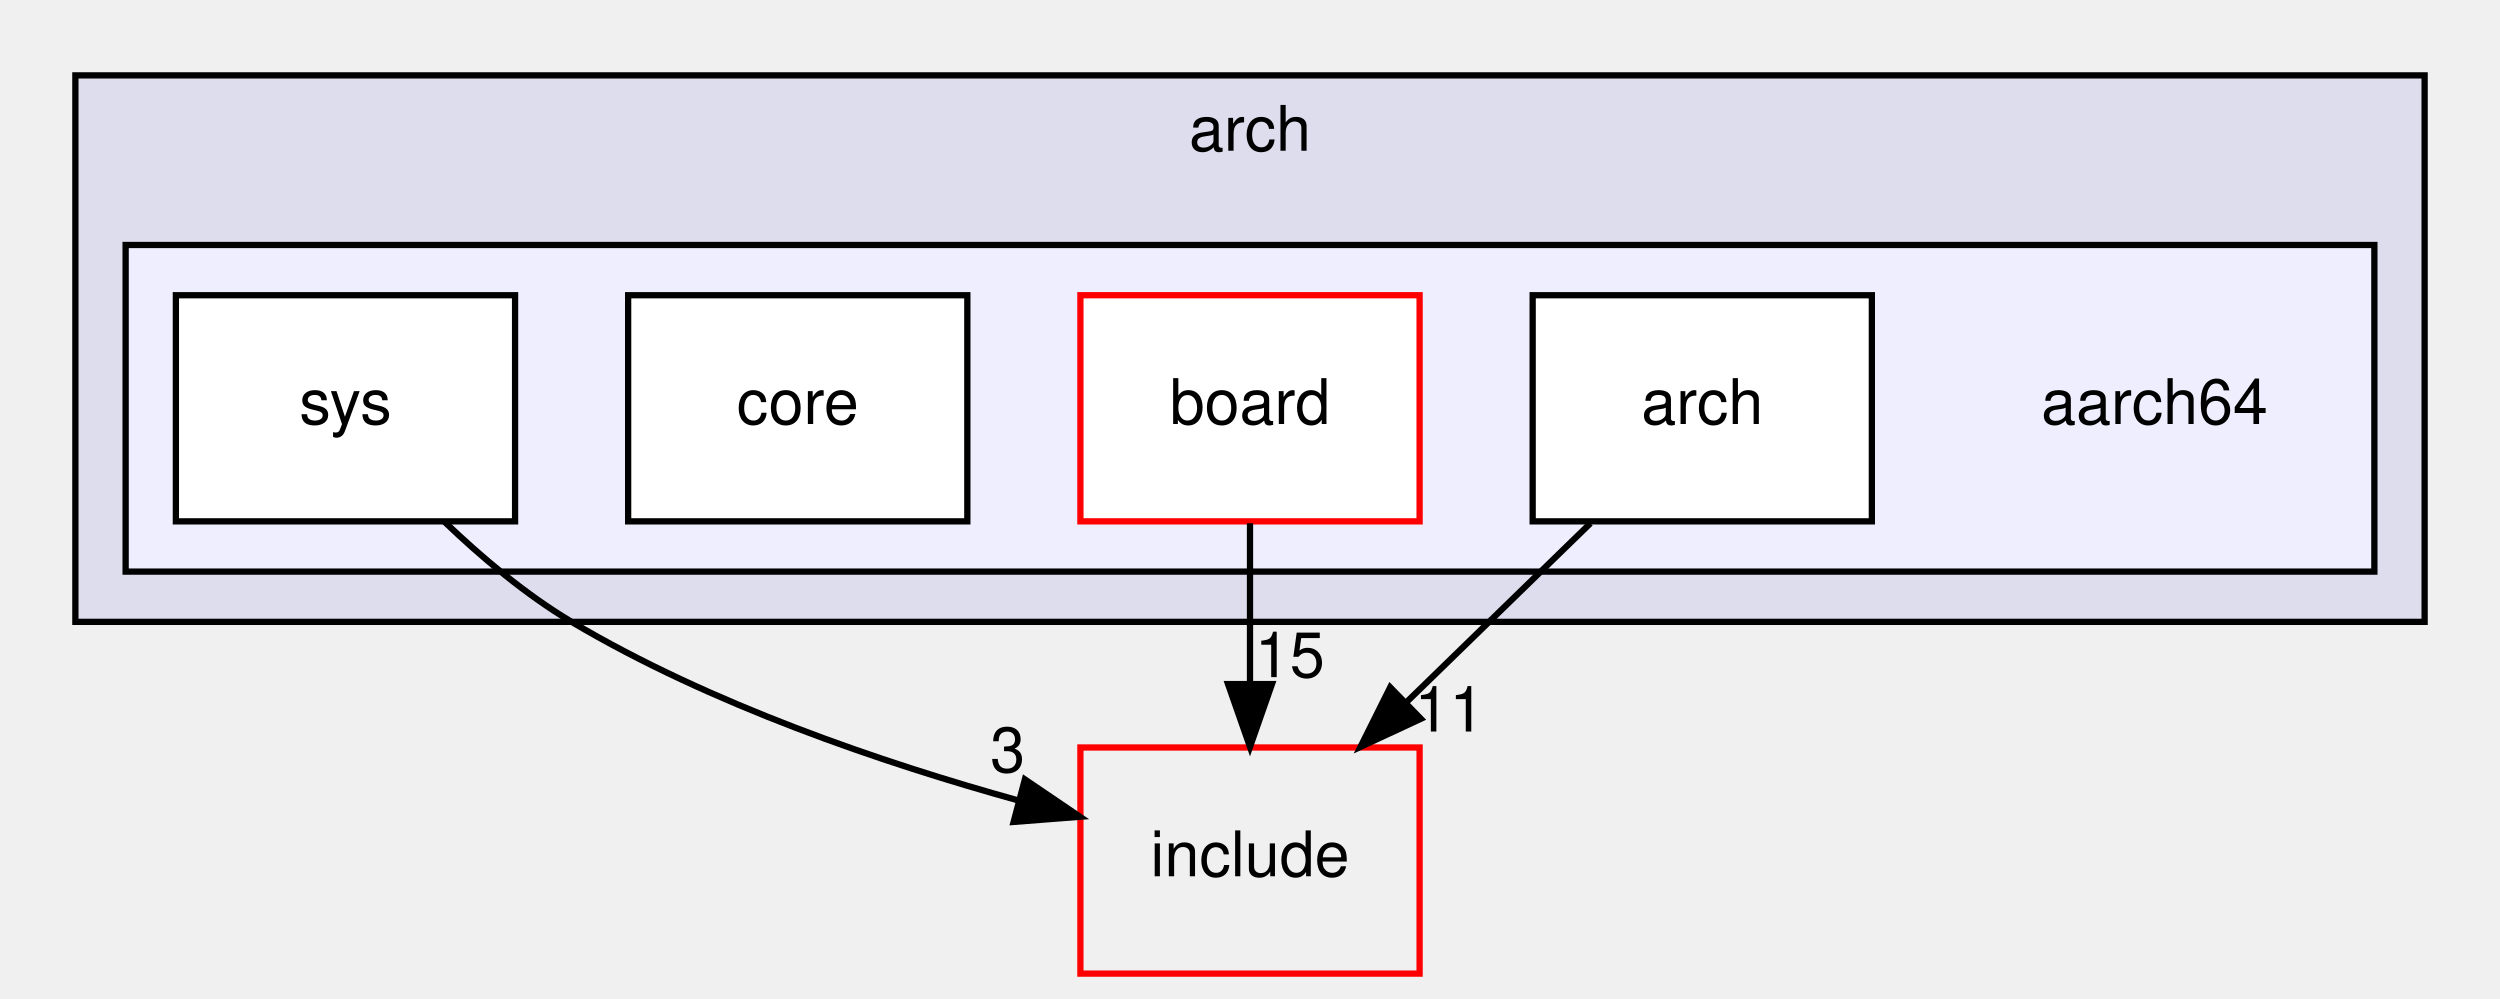
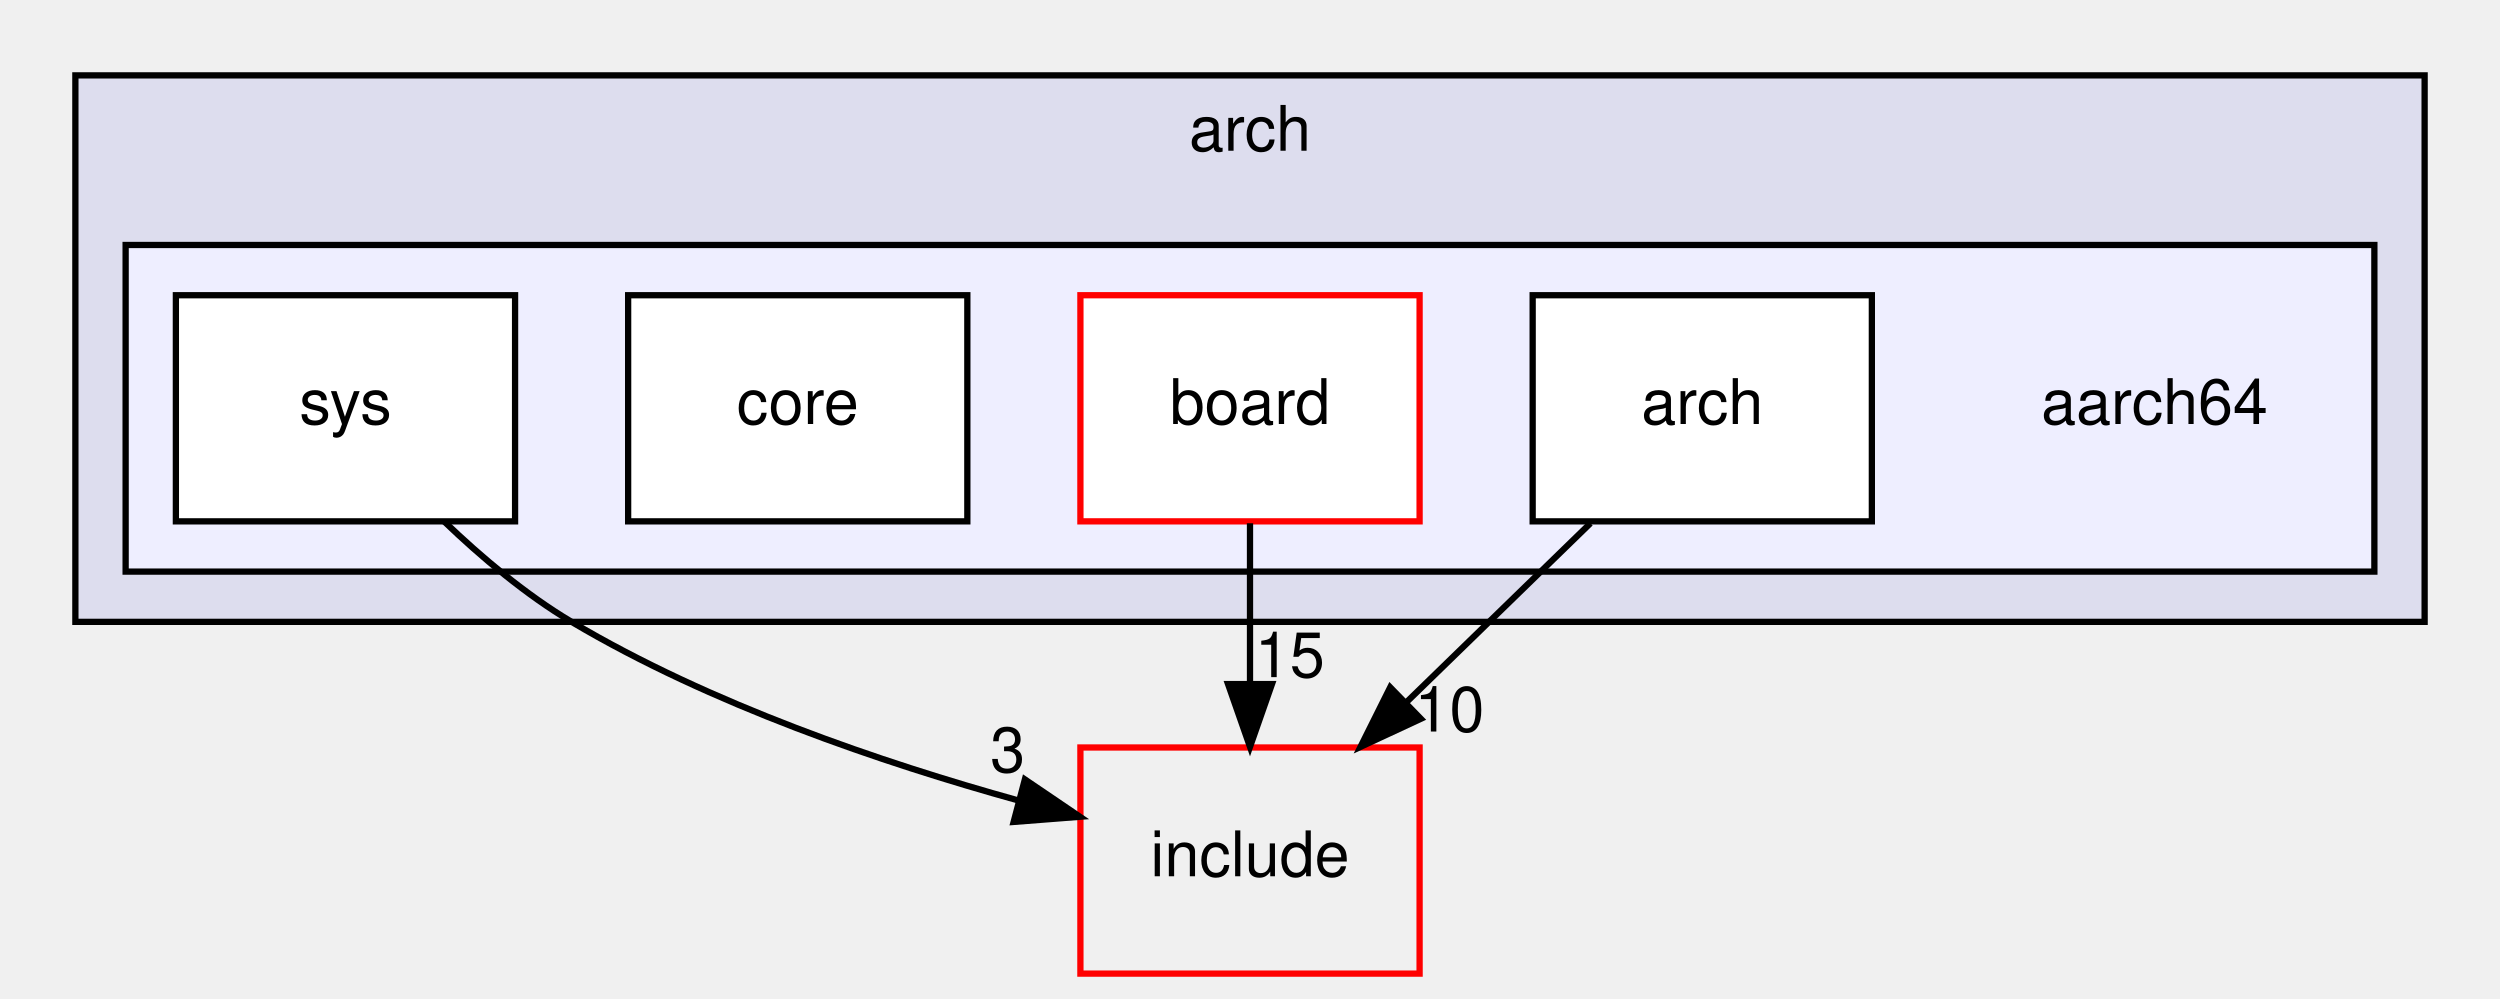
<svg xmlns="http://www.w3.org/2000/svg" xmlns:xlink="http://www.w3.org/1999/xlink" width="398pt" height="159pt" viewBox="0.00 0.00 398.00 159.00">
  <g id="graph0" class="graph" transform="scale(1 1) rotate(0) translate(4 155)">
    <g id="clust1" class="cluster">
      <g id="a_clust1">
        <a xlink:href="dir_76e3dd4d2fa719e8d3b096e9aa563982.html" target="_top" xlink:title="arch">
          <polygon fill="#ddddee" stroke="black" points="8,-56 8,-143 382,-143 382,-56 8,-56" />
          <text text-anchor="middle" x="195" y="-131" font-family="Helvetica,sans-Serif" font-size="10.00">arch</text>
        </a>
      </g>
    </g>
    <g id="clust2" class="cluster">
      <g id="a_clust2">
        <a xlink:href="dir_0acad8e611f5f3679e26f7f6ddf45d1c.html" target="_top">
          <polygon fill="#eeeeff" stroke="black" points="16,-64 16,-116 374,-116 374,-64 16,-64" />
        </a>
      </g>
    </g>
    <g id="node1" class="node">
      <text text-anchor="middle" x="339" y="-87.5" font-family="Helvetica,sans-Serif" font-size="10.00">aarch64</text>
    </g>
    <g id="node2" class="node">
      <g id="a_node2">
        <a xlink:href="dir_922e4240191c9342efc227a45e56af96.html" target="_top" xlink:title="arch">
          <polygon fill="white" stroke="black" points="294,-108 240,-108 240,-72 294,-72 294,-108" />
          <text text-anchor="middle" x="267" y="-87.5" font-family="Helvetica,sans-Serif" font-size="10.00">arch</text>
        </a>
      </g>
    </g>
    <g id="node6" class="node">
      <g id="a_node6">
        <a xlink:href="dir_d44c64559bbebec7f509842c48db8b23.html" target="_top" xlink:title="include">
          <polygon fill="none" stroke="red" points="222,-36 168,-36 168,0 222,0 222,-36" />
          <text text-anchor="middle" x="195" y="-15.5" font-family="Helvetica,sans-Serif" font-size="10.00">include</text>
        </a>
      </g>
    </g>
    <g id="edge2" class="edge">
      <path fill="none" stroke="black" d="M249.2,-71.7C240.4,-63.14 229.62,-52.66 220,-43.3" />
      <polygon fill="black" stroke="black" points="222.2,-40.57 212.59,-36.1 217.32,-45.58 222.2,-40.57" />
      <g id="a_edge2-headlabel">
-         <a xlink:href="dir_000036_000000.html" target="_top" xlink:title="11">
-           <text text-anchor="middle" x="226.76" y="-38.54" font-family="Helvetica,sans-Serif" font-size="10.00">11</text>
+         <a xlink:href="dir_000036_000000.html" target="_top" xlink:title="10">
+           <text text-anchor="middle" x="226.76" y="-38.54" font-family="Helvetica,sans-Serif" font-size="10.00">10</text>
        </a>
      </g>
    </g>
    <g id="node3" class="node">
      <g id="a_node3">
        <a xlink:href="dir_b30df4826c7011c0e76e14e84665bb61.html" target="_top" xlink:title="board">
          <polygon fill="white" stroke="red" points="222,-108 168,-108 168,-72 222,-72 222,-108" />
          <text text-anchor="middle" x="195" y="-87.5" font-family="Helvetica,sans-Serif" font-size="10.00">board</text>
        </a>
      </g>
    </g>
    <g id="edge3" class="edge">
      <path fill="none" stroke="black" d="M195,-71.7C195,-63.98 195,-54.71 195,-46.11" />
      <polygon fill="black" stroke="black" points="198.5,-46.1 195,-36.1 191.5,-46.1 198.5,-46.1" />
      <g id="a_edge3-headlabel">
        <a xlink:href="dir_000030_000000.html" target="_top" xlink:title="15">
          <text text-anchor="middle" x="201.34" y="-47.2" font-family="Helvetica,sans-Serif" font-size="10.00">15</text>
        </a>
      </g>
    </g>
    <g id="node4" class="node">
      <g id="a_node4">
        <a xlink:href="dir_c99d3106865f5fbeed45a494138d8e38.html" target="_top" xlink:title="core">
          <polygon fill="white" stroke="black" points="150,-108 96,-108 96,-72 150,-72 150,-108" />
          <text text-anchor="middle" x="123" y="-87.5" font-family="Helvetica,sans-Serif" font-size="10.00">core</text>
        </a>
      </g>
    </g>
    <g id="node5" class="node">
      <g id="a_node5">
        <a xlink:href="dir_0f827869332299a842b5a35094de2ac5.html" target="_top" xlink:title="sys">
          <polygon fill="white" stroke="black" points="78,-108 24,-108 24,-72 78,-72 78,-108" />
          <text text-anchor="middle" x="51" y="-87.5" font-family="Helvetica,sans-Serif" font-size="10.00">sys</text>
        </a>
      </g>
    </g>
    <g id="edge1" class="edge">
      <path fill="none" stroke="black" d="M66.69,-72C72.62,-66.31 79.71,-60.33 87,-56 109.07,-42.89 136.44,-33.58 158.11,-27.57" />
      <polygon fill="black" stroke="black" points="159.16,-30.92 167.93,-24.97 157.37,-24.15 159.16,-30.92" />
      <g id="a_edge1-headlabel">
        <a xlink:href="dir_000047_000000.html" target="_top" xlink:title="3">
          <text text-anchor="middle" x="156.42" y="-32.08" font-family="Helvetica,sans-Serif" font-size="10.00">3</text>
        </a>
      </g>
    </g>
  </g>
</svg>
